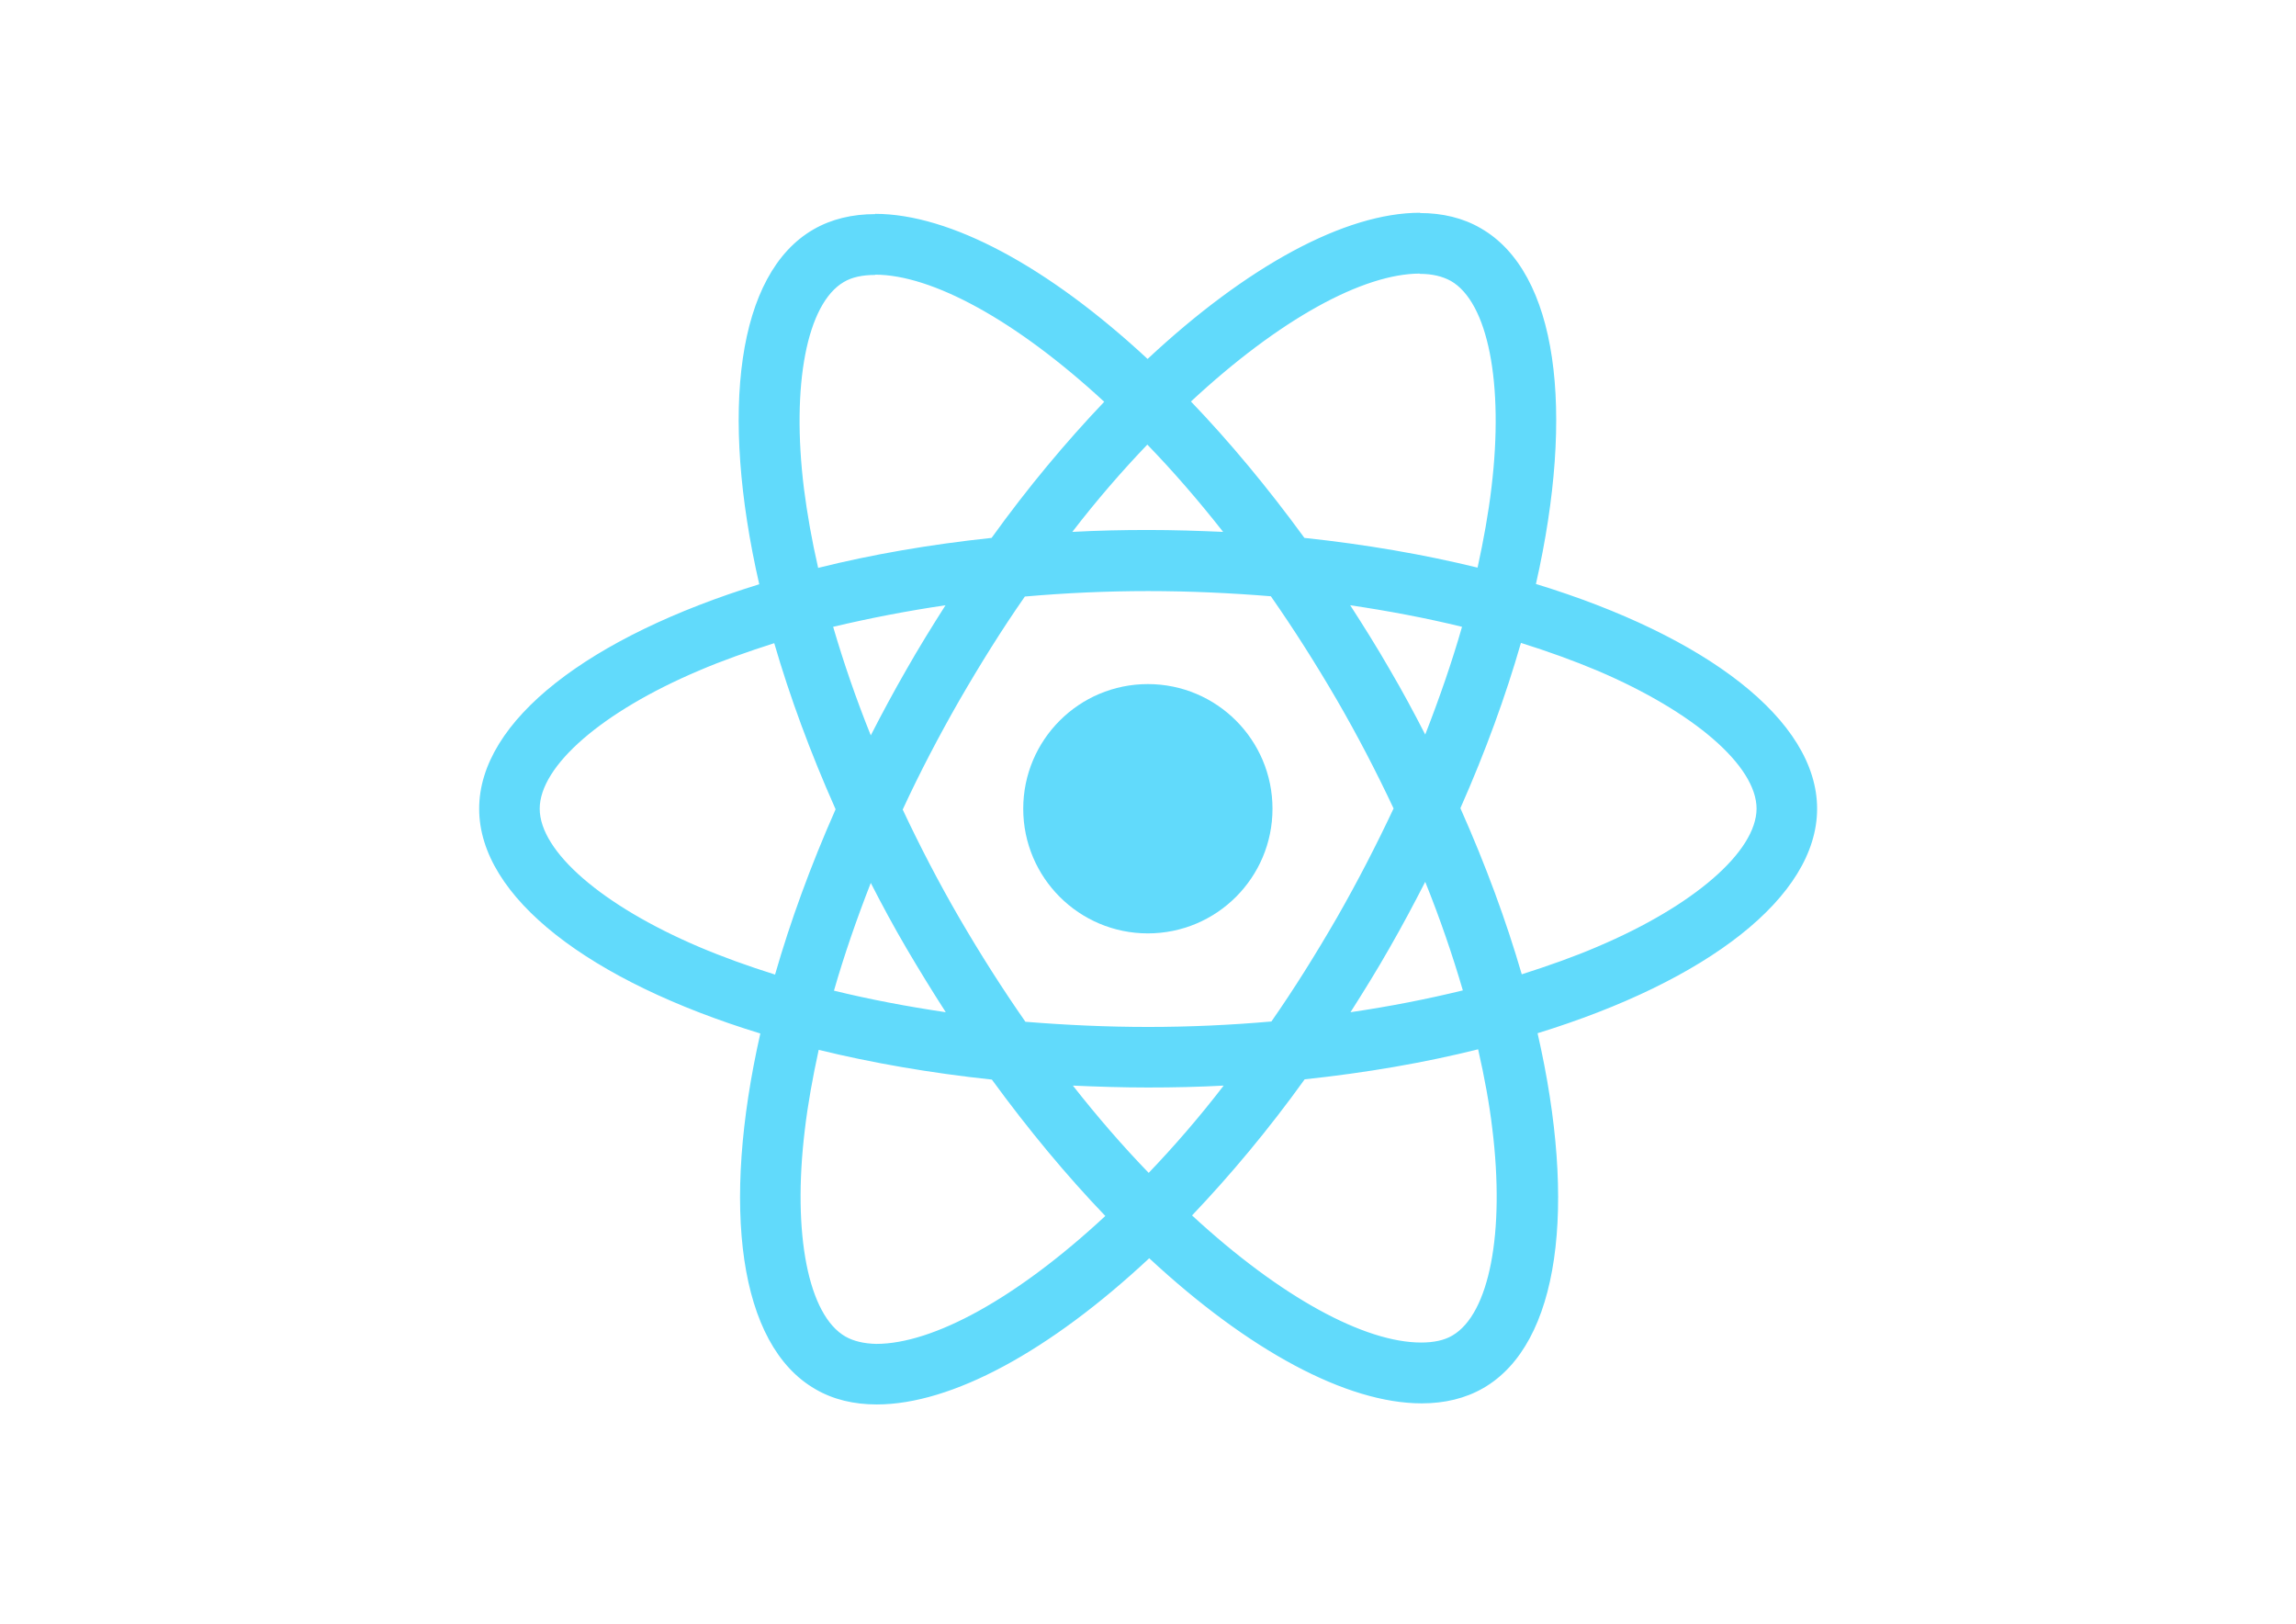
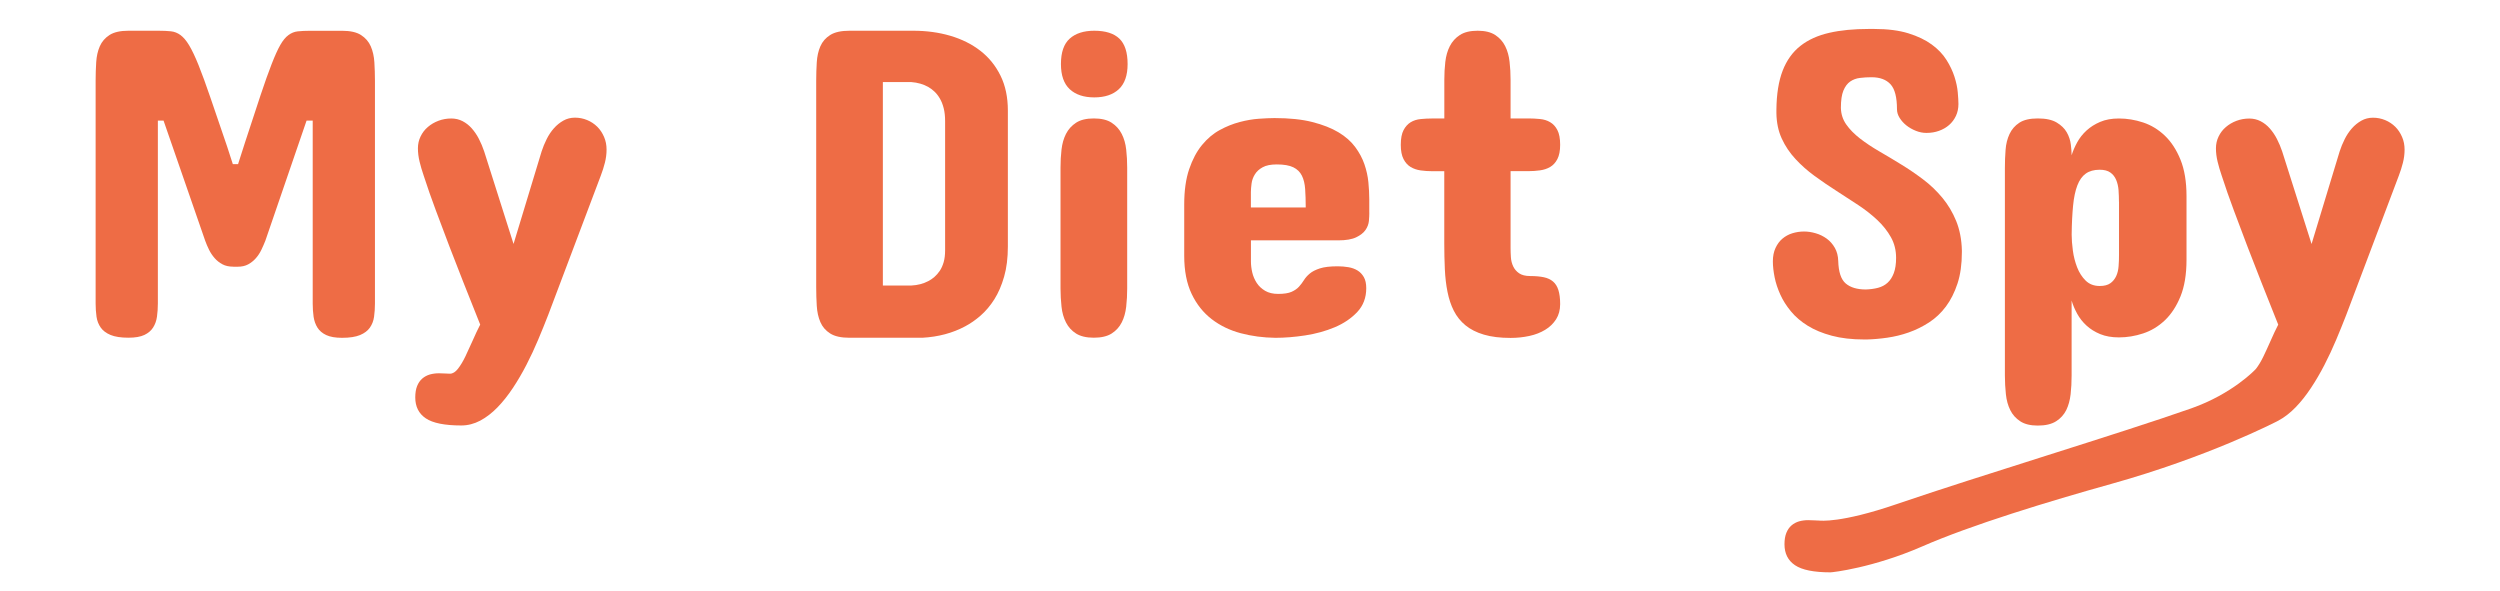
- <svg xmlns="http://www.w3.org/2000/svg" viewBox="0 0 841.9 595.3">
-   <g fill="#61DAFB">
-     <path d="M666.3 296.5c0-32.5-40.7-63.3-103.1-82.4 14.4-63.6 8-114.2-20.2-130.4-6.5-3.8-14.1-5.6-22.4-5.6v22.3c4.6 0 8.3.9 11.4 2.6 13.6 7.8 19.5 37.5 14.9 75.7-1.1 9.4-2.9 19.3-5.1 29.4-19.6-4.8-41-8.5-63.5-10.9-13.5-18.5-27.5-35.3-41.6-50 32.6-30.3 63.2-46.9 84-46.9V78c-27.5 0-63.5 19.6-99.9 53.6-36.4-33.8-72.4-53.2-99.9-53.2v22.3c20.7 0 51.4 16.5 84 46.6-14 14.7-28 31.4-41.3 49.9-22.6 2.4-44 6.1-63.6 11-2.3-10-4-19.7-5.2-29-4.7-38.2 1.1-67.9 14.6-75.8 3-1.8 6.9-2.6 11.5-2.6V78.5c-8.4 0-16 1.8-22.6 5.6-28.1 16.2-34.4 66.7-19.9 130.1-62.2 19.2-102.7 49.9-102.7 82.3 0 32.5 40.7 63.3 103.1 82.4-14.4 63.6-8 114.2 20.2 130.4 6.5 3.8 14.1 5.6 22.5 5.6 27.5 0 63.5-19.6 99.9-53.6 36.4 33.8 72.4 53.2 99.9 53.2 8.4 0 16-1.8 22.6-5.6 28.1-16.2 34.4-66.7 19.9-130.1 62-19.1 102.5-49.9 102.5-82.3zm-130.2-66.7c-3.7 12.9-8.3 26.2-13.5 39.5-4.1-8-8.4-16-13.1-24-4.6-8-9.5-15.8-14.4-23.4 14.2 2.1 27.9 4.7 41 7.9zm-45.8 106.5c-7.8 13.5-15.8 26.3-24.1 38.2-14.9 1.3-30 2-45.2 2-15.1 0-30.2-.7-45-1.9-8.3-11.9-16.4-24.6-24.2-38-7.6-13.1-14.5-26.4-20.8-39.8 6.2-13.4 13.2-26.8 20.7-39.9 7.8-13.5 15.8-26.3 24.1-38.2 14.9-1.3 30-2 45.2-2 15.1 0 30.2.7 45 1.9 8.3 11.9 16.4 24.6 24.2 38 7.6 13.1 14.5 26.4 20.8 39.8-6.3 13.4-13.2 26.8-20.7 39.9zm32.3-13c5.4 13.4 10 26.8 13.8 39.8-13.1 3.2-26.9 5.9-41.2 8 4.9-7.7 9.8-15.6 14.4-23.7 4.6-8 8.9-16.1 13-24.1zM421.2 430c-9.3-9.6-18.6-20.3-27.8-32 9 .4 18.2.7 27.5.7 9.4 0 18.7-.2 27.8-.7-9 11.7-18.3 22.4-27.5 32zm-74.4-58.9c-14.2-2.1-27.9-4.7-41-7.9 3.7-12.9 8.3-26.2 13.5-39.5 4.1 8 8.4 16 13.1 24 4.7 8 9.5 15.8 14.4 23.4zM420.7 163c9.3 9.6 18.6 20.3 27.8 32-9-.4-18.2-.7-27.5-.7-9.4 0-18.7.2-27.8.7 9-11.7 18.3-22.4 27.5-32zm-74 58.9c-4.9 7.7-9.8 15.6-14.4 23.7-4.6 8-8.9 16-13 24-5.4-13.4-10-26.8-13.8-39.8 13.1-3.1 26.9-5.8 41.2-7.9zm-90.5 125.2c-35.4-15.1-58.3-34.9-58.3-50.6 0-15.7 22.9-35.6 58.3-50.6 8.6-3.7 18-7 27.7-10.1 5.7 19.6 13.2 40 22.5 60.9-9.2 20.8-16.6 41.1-22.2 60.6-9.9-3.1-19.3-6.5-28-10.2zM310 490c-13.6-7.8-19.5-37.5-14.9-75.7 1.1-9.4 2.9-19.3 5.1-29.4 19.6 4.8 41 8.5 63.5 10.9 13.5 18.5 27.5 35.3 41.6 50-32.6 30.3-63.2 46.9-84 46.9-4.5-.1-8.3-1-11.3-2.7zm237.2-76.2c4.7 38.2-1.1 67.9-14.6 75.8-3 1.8-6.9 2.6-11.5 2.6-20.7 0-51.4-16.5-84-46.6 14-14.7 28-31.4 41.3-49.9 22.6-2.4 44-6.1 63.6-11 2.3 10.1 4.1 19.8 5.2 29.1zm38.5-66.7c-8.6 3.7-18 7-27.7 10.1-5.7-19.6-13.2-40-22.5-60.9 9.2-20.8 16.6-41.1 22.2-60.6 9.9 3.1 19.3 6.5 28.1 10.2 35.4 15.1 58.3 34.9 58.3 50.6-.1 15.7-23 35.6-58.4 50.6zM320.8 78.4z" />
-     <circle cx="420.9" cy="296.5" r="45.7" />
-     <path d="M520.5 78.1z" />
+ <svg xmlns="http://www.w3.org/2000/svg" version="1.1" id="Warstwa_1" x="0px" y="0px" viewBox="0 0 480 113.33" style="enable-background:new 0 0 480 113.33;" xml:space="preserve">
+   <style type="text/css">
+ 	.st0{fill:#EE6C45;}
+ </style>
+   <g>
+     <path class="st0" d="M44.78,51.2c-0.81,0-1.51-0.15-2.08-0.46c-0.58-0.31-1.07-0.7-1.49-1.18c-0.42-0.48-0.78-1.01-1.07-1.6   c-0.29-0.59-0.54-1.17-0.74-1.73l-8-23.08h-1.09v35.12c0,0.9-0.06,1.74-0.17,2.53c-0.11,0.79-0.36,1.48-0.74,2.08   c-0.38,0.6-0.94,1.08-1.68,1.43c-0.74,0.35-1.76,0.53-3.05,0.53c-1.46,0-2.61-0.18-3.45-0.53c-0.84-0.35-1.47-0.83-1.89-1.43   c-0.42-0.6-0.69-1.3-0.8-2.08c-0.11-0.79-0.17-1.63-0.17-2.53V15.5c0-1.21,0.04-2.39,0.11-3.54c0.07-1.15,0.3-2.18,0.69-3.07   c0.39-0.9,1.02-1.62,1.87-2.17c0.86-0.55,2.07-0.82,3.64-0.82h5.73c0.95,0,1.76,0.04,2.42,0.11c0.66,0.07,1.27,0.31,1.83,0.72   c0.56,0.41,1.12,1.06,1.66,1.96s1.15,2.17,1.81,3.81c0.66,1.64,1.42,3.73,2.29,6.27c0.87,2.54,1.94,5.66,3.2,9.37l1.09,3.37h1.01   l1.35-4.21c1.15-3.54,2.13-6.53,2.95-8.97c0.81-2.44,1.53-4.45,2.15-6.04s1.17-2.81,1.66-3.66c0.49-0.86,1.01-1.49,1.56-1.89   c0.55-0.41,1.14-0.65,1.79-0.72c0.65-0.07,1.43-0.11,2.36-0.11h6.15c1.57,0,2.79,0.27,3.64,0.82s1.48,1.27,1.87,2.17   c0.39,0.9,0.62,1.92,0.69,3.07s0.11,2.33,0.11,3.54v42.78c0,0.9-0.06,1.74-0.17,2.53c-0.11,0.79-0.38,1.48-0.8,2.08   c-0.42,0.6-1.05,1.08-1.89,1.43c-0.84,0.35-1.99,0.53-3.45,0.53c-1.29,0-2.31-0.18-3.05-0.53c-0.74-0.35-1.31-0.83-1.68-1.43   c-0.38-0.6-0.62-1.3-0.74-2.08c-0.11-0.79-0.17-1.63-0.17-2.53V23.16h-1.18l-7.92,23.08c-0.22,0.56-0.48,1.14-0.76,1.73   c-0.28,0.59-0.63,1.12-1.05,1.6c-0.42,0.48-0.91,0.87-1.47,1.18c-0.56,0.31-1.24,0.46-2.02,0.46H44.78z" />
+     <path class="st0" d="M88.57,81.69c-3.2,0-5.47-0.46-6.82-1.37c-1.35-0.91-2.02-2.25-2.02-4.02c0-0.87,0.12-1.6,0.36-2.19   c0.24-0.59,0.57-1.07,0.99-1.43c0.42-0.36,0.91-0.62,1.45-0.78c0.55-0.15,1.13-0.23,1.75-0.23c0.42,0,0.81,0.01,1.18,0.04   c0.36,0.03,0.67,0.04,0.93,0.04c0.53,0,1.05-0.32,1.54-0.95c0.49-0.63,0.97-1.42,1.43-2.38s0.93-1.98,1.41-3.07   c0.48-1.09,0.95-2.11,1.43-3.03l-0.67-1.68c-0.81-2.05-1.67-4.2-2.57-6.46c-0.9-2.26-1.79-4.55-2.67-6.86s-1.75-4.63-2.61-6.93   c-0.86-2.3-1.64-4.53-2.34-6.7c-0.31-0.9-0.57-1.78-0.78-2.65c-0.21-0.87-0.32-1.73-0.32-2.57c0-0.81,0.17-1.57,0.51-2.27   c0.34-0.7,0.8-1.31,1.39-1.81c0.59-0.51,1.27-0.91,2.04-1.2s1.59-0.44,2.46-0.44c0.79,0,1.51,0.17,2.17,0.51   c0.66,0.34,1.25,0.8,1.77,1.39c0.52,0.59,0.98,1.26,1.37,2.02c0.39,0.76,0.73,1.56,1.01,2.4l5.64,17.77l5.39-17.77   c0.25-0.79,0.58-1.57,0.97-2.36c0.39-0.79,0.86-1.48,1.39-2.08c0.53-0.6,1.14-1.09,1.81-1.47s1.42-0.57,2.23-0.57   s1.59,0.15,2.34,0.46s1.39,0.74,1.94,1.28s0.98,1.2,1.31,1.96s0.48,1.57,0.48,2.44c0,0.84-0.11,1.68-0.32,2.51   c-0.21,0.83-0.47,1.65-0.78,2.46l-10.11,26.78c-0.59,1.52-1.23,3.1-1.92,4.74c-0.69,1.64-1.44,3.25-2.25,4.82s-1.68,3.06-2.61,4.46   c-0.93,1.4-1.91,2.64-2.95,3.71c-1.04,1.07-2.14,1.92-3.31,2.55C91.05,81.37,89.84,81.69,88.57,81.69z" />
+     <path class="st0" d="M175.32,5.9c2.55,0,4.93,0.32,7.14,0.97s4.13,1.61,5.77,2.88s2.93,2.87,3.87,4.78   c0.94,1.91,1.41,4.14,1.41,6.69v26.11c0,2.19-0.24,4.12-0.72,5.79c-0.48,1.67-1.1,3.12-1.87,4.34c-0.77,1.22-1.65,2.26-2.63,3.12   s-1.98,1.55-2.99,2.08c-2.41,1.29-5.15,2.02-8.21,2.19h-13.98c-1.6,0-2.84-0.27-3.71-0.82c-0.87-0.55-1.5-1.28-1.89-2.19   c-0.39-0.91-0.62-1.94-0.69-3.1c-0.07-1.15-0.11-2.34-0.11-3.58V15.5c0-1.21,0.04-2.39,0.11-3.54c0.07-1.15,0.3-2.18,0.69-3.07   c0.39-0.9,1.02-1.62,1.89-2.17c0.87-0.55,2.11-0.82,3.71-0.82H175.32z M169.51,15.75v39.07h5.47c1.21-0.06,2.29-0.34,3.24-0.84   c0.39-0.2,0.79-0.46,1.18-0.8c0.39-0.34,0.74-0.74,1.05-1.2c0.31-0.46,0.55-1.02,0.74-1.66c0.18-0.65,0.27-1.39,0.27-2.23V23.24   c0-0.93-0.09-1.75-0.27-2.46c-0.18-0.72-0.43-1.34-0.74-1.87s-0.66-0.98-1.05-1.34c-0.39-0.36-0.79-0.66-1.18-0.88   c-0.95-0.53-2.04-0.84-3.24-0.93H169.51z" />
+     <path class="st0" d="M203.62,32.17c0-1.18,0.06-2.33,0.19-3.45s0.41-2.13,0.86-3.01c0.45-0.88,1.09-1.6,1.94-2.15   s1.98-0.82,3.41-0.82c1.43,0,2.57,0.27,3.41,0.82s1.49,1.26,1.94,2.15c0.45,0.88,0.74,1.89,0.86,3.01   c0.13,1.12,0.19,2.27,0.19,3.45v23.24c0,1.18-0.06,2.34-0.19,3.47c-0.13,1.14-0.41,2.15-0.86,3.03c-0.45,0.88-1.09,1.59-1.94,2.13   c-0.84,0.53-1.98,0.8-3.41,0.8c-1.43,0-2.57-0.27-3.41-0.8c-0.84-0.53-1.49-1.24-1.94-2.13c-0.45-0.88-0.74-1.89-0.86-3.03   s-0.19-2.29-0.19-3.47V32.17z M216.5,12.3c0,2.16-0.56,3.77-1.68,4.82c-1.12,1.05-2.7,1.58-4.72,1.58s-3.59-0.53-4.72-1.58   c-1.12-1.05-1.68-2.66-1.68-4.82c0-2.25,0.56-3.87,1.68-4.88s2.7-1.52,4.72-1.52c2.16,0,3.77,0.51,4.82,1.52   S216.5,10.05,216.5,12.3z" />
+     <path class="st0" d="M262.91,40.84c0,0.45-0.03,0.98-0.08,1.58c-0.06,0.6-0.27,1.18-0.65,1.73c-0.38,0.55-0.98,1.02-1.79,1.41   c-0.81,0.39-1.97,0.59-3.45,0.59h-16.76v4.04c0,0.67,0.08,1.38,0.25,2.11s0.46,1.4,0.86,2.02s0.95,1.12,1.62,1.52   c0.67,0.39,1.5,0.59,2.48,0.59c1.12,0,1.99-0.13,2.59-0.4s1.08-0.6,1.43-0.99c0.35-0.39,0.67-0.81,0.95-1.26s0.65-0.87,1.12-1.26   c0.46-0.39,1.11-0.72,1.94-0.99c0.83-0.27,1.97-0.4,3.43-0.4c0.7,0,1.38,0.06,2.04,0.17c0.66,0.11,1.24,0.32,1.75,0.63   c0.51,0.31,0.91,0.74,1.22,1.28s0.46,1.26,0.46,2.13c0,1.82-0.58,3.35-1.73,4.57c-1.15,1.22-2.6,2.2-4.34,2.93   c-1.74,0.73-3.63,1.25-5.66,1.56c-2.04,0.31-3.94,0.46-5.71,0.46c-2.33-0.03-4.55-0.32-6.65-0.88c-2.11-0.56-3.97-1.46-5.58-2.7   c-1.61-1.24-2.9-2.85-3.85-4.84s-1.43-4.44-1.43-7.33v-9.85c0-2.67,0.32-4.93,0.95-6.78c0.63-1.85,1.45-3.4,2.46-4.63   s2.15-2.2,3.41-2.88c1.26-0.69,2.54-1.2,3.83-1.54c1.29-0.34,2.52-0.55,3.68-0.63c1.17-0.08,2.17-0.13,3.01-0.13   c2.84,0,5.26,0.25,7.26,0.76c2.01,0.51,3.68,1.17,5.03,1.98c1.35,0.81,2.41,1.75,3.2,2.82s1.38,2.17,1.77,3.31   c0.39,1.14,0.65,2.29,0.76,3.45s0.17,2.25,0.17,3.26V40.84z M240.17,39.83h10.53c0-1.32-0.04-2.49-0.11-3.52   c-0.07-1.02-0.28-1.89-0.63-2.59c-0.35-0.7-0.9-1.24-1.64-1.6c-0.74-0.36-1.8-0.55-3.18-0.55c-1.15,0-2.06,0.18-2.72,0.55   c-0.66,0.36-1.16,0.82-1.49,1.37c-0.34,0.55-0.55,1.13-0.63,1.75c-0.08,0.62-0.13,1.17-0.13,1.64V39.83z" />
+     <path class="st0" d="M277.31,22.74v-7.41c0-1.18,0.06-2.33,0.19-3.45c0.13-1.12,0.41-2.13,0.86-3.01c0.45-0.88,1.09-1.6,1.94-2.15   s1.98-0.82,3.41-0.82c1.4,0,2.53,0.27,3.37,0.82s1.48,1.26,1.92,2.15c0.44,0.88,0.72,1.89,0.84,3.01c0.13,1.12,0.19,2.27,0.19,3.45   v7.41h3.45c0.73,0,1.46,0.04,2.19,0.11c0.73,0.07,1.39,0.27,1.96,0.61c0.58,0.34,1.04,0.84,1.39,1.52   c0.35,0.67,0.53,1.61,0.53,2.82c0,1.15-0.18,2.06-0.53,2.74c-0.35,0.67-0.81,1.18-1.39,1.52c-0.58,0.34-1.23,0.55-1.96,0.65   c-0.73,0.1-1.46,0.15-2.19,0.15h-3.45v14.74c0,0.56,0.02,1.16,0.06,1.79s0.19,1.21,0.44,1.75c0.25,0.53,0.63,0.98,1.14,1.33   c0.51,0.35,1.22,0.53,2.15,0.53c1.01,0,1.87,0.08,2.59,0.23c0.72,0.15,1.31,0.43,1.77,0.82c0.46,0.39,0.81,0.94,1.03,1.64   c0.22,0.7,0.34,1.6,0.34,2.7c0,1.12-0.26,2.09-0.78,2.91c-0.52,0.81-1.21,1.49-2.09,2.02c-0.87,0.53-1.88,0.93-3.03,1.18   c-1.15,0.25-2.36,0.38-3.62,0.38c-1.99,0-3.7-0.21-5.12-0.63c-1.42-0.42-2.6-1.02-3.54-1.79c-0.94-0.77-1.68-1.7-2.23-2.78   c-0.55-1.08-0.95-2.29-1.22-3.64c-0.27-1.35-0.44-2.8-0.51-4.36s-0.11-3.19-0.11-4.91v-13.9h-2.36c-0.73,0-1.45-0.05-2.17-0.15   c-0.72-0.1-1.35-0.32-1.92-0.65c-0.56-0.34-1.02-0.84-1.37-1.52c-0.35-0.67-0.53-1.59-0.53-2.74c0-1.21,0.18-2.15,0.53-2.82   c0.35-0.67,0.81-1.18,1.37-1.52c0.56-0.34,1.2-0.54,1.92-0.61c0.72-0.07,1.44-0.11,2.17-0.11H277.31z" />
+     <path class="st0" d="M353.45,20.72c0.03,1.18,0.37,2.24,1.03,3.18c0.66,0.94,1.53,1.83,2.61,2.67s2.31,1.66,3.68,2.46   c1.38,0.8,2.79,1.64,4.23,2.53c1.45,0.88,2.86,1.85,4.23,2.88s2.61,2.22,3.71,3.54c1.09,1.32,1.98,2.81,2.65,4.46   c0.67,1.66,1.04,3.54,1.09,5.64v0.34c0,2.3-0.28,4.31-0.84,6.02c-0.56,1.71-1.31,3.19-2.23,4.42c-0.93,1.24-2.01,2.25-3.24,3.05   c-1.24,0.8-2.53,1.44-3.9,1.92c-1.36,0.48-2.74,0.81-4.13,1.01s-2.7,0.31-3.94,0.34h-0.42c-2.39,0-4.48-0.24-6.27-0.72   c-1.8-0.48-3.34-1.12-4.63-1.92c-1.29-0.8-2.37-1.72-3.22-2.76c-0.86-1.04-1.54-2.11-2.04-3.22s-0.87-2.21-1.09-3.31   s-0.34-2.12-0.34-3.07c0-0.98,0.17-1.84,0.51-2.57c0.34-0.73,0.78-1.33,1.33-1.79c0.55-0.46,1.18-0.81,1.89-1.03   c0.72-0.22,1.47-0.34,2.25-0.34c0.73,0,1.48,0.11,2.25,0.34c0.77,0.22,1.47,0.57,2.11,1.03c0.63,0.46,1.15,1.05,1.56,1.77   c0.41,0.72,0.62,1.55,0.65,2.51c0.06,2.11,0.53,3.54,1.43,4.32c0.9,0.77,2.19,1.16,3.87,1.16c0.84-0.03,1.62-0.13,2.34-0.32   s1.33-0.51,1.83-0.97c0.51-0.46,0.91-1.08,1.2-1.85c0.29-0.77,0.44-1.75,0.44-2.93c0-1.46-0.33-2.78-0.99-3.96   c-0.66-1.18-1.52-2.27-2.59-3.28c-1.07-1.01-2.29-1.97-3.66-2.88c-1.38-0.91-2.78-1.82-4.21-2.74c-1.43-0.91-2.83-1.87-4.19-2.86   s-2.59-2.08-3.68-3.26c-1.09-1.18-1.97-2.48-2.63-3.92c-0.66-1.43-1-3.06-1.03-4.88v-0.67c0.03-3,0.43-5.5,1.2-7.49   c0.77-1.99,1.91-3.58,3.41-4.76c1.5-1.18,3.35-2.01,5.54-2.51s4.7-0.74,7.54-0.74h1.09c2.58,0,4.77,0.28,6.57,0.84   c1.8,0.56,3.29,1.28,4.48,2.15c1.19,0.87,2.13,1.85,2.82,2.95c0.69,1.09,1.2,2.18,1.54,3.24s0.55,2.06,0.63,2.99   c0.08,0.92,0.13,1.67,0.13,2.23c0,0.84-0.16,1.61-0.48,2.29s-0.76,1.27-1.31,1.75c-0.55,0.48-1.19,0.85-1.94,1.12   c-0.74,0.27-1.55,0.4-2.42,0.4c-0.67,0-1.35-0.13-2.02-0.4c-0.67-0.27-1.28-0.61-1.81-1.03c-0.53-0.42-0.97-0.91-1.31-1.45   s-0.51-1.1-0.51-1.66c0-2.3-0.41-3.9-1.24-4.8s-2.04-1.35-3.64-1.35c-0.76,0-1.49,0.04-2.21,0.13c-0.72,0.08-1.35,0.32-1.89,0.69   c-0.55,0.38-0.98,0.96-1.31,1.75C353.61,18.18,353.45,19.28,353.45,20.72z" />
+     <path class="st0" d="M384.94,32.25c0-1.18,0.04-2.34,0.13-3.47c0.08-1.14,0.34-2.15,0.76-3.05c0.42-0.9,1.05-1.62,1.89-2.17   s2.02-0.82,3.54-0.82c1.54,0,2.75,0.26,3.62,0.78c0.87,0.52,1.52,1.15,1.94,1.89c0.42,0.74,0.68,1.52,0.78,2.34   c0.1,0.81,0.15,1.5,0.15,2.06c0.25-0.81,0.61-1.64,1.07-2.48c0.46-0.84,1.06-1.6,1.79-2.27c0.73-0.67,1.61-1.23,2.63-1.66   c1.02-0.44,2.22-0.65,3.6-0.65c1.54,0,3.09,0.25,4.63,0.76c1.54,0.51,2.93,1.35,4.17,2.53c1.24,1.18,2.24,2.72,3.01,4.61   c0.77,1.89,1.16,4.23,1.16,7.01v12.21c0,2.81-0.39,5.16-1.16,7.05c-0.77,1.89-1.78,3.42-3.01,4.59c-1.24,1.17-2.62,2-4.17,2.51   c-1.54,0.51-3.09,0.76-4.63,0.76c-1.38,0-2.58-0.21-3.6-0.63c-1.02-0.42-1.9-0.97-2.63-1.64c-0.73-0.67-1.33-1.43-1.79-2.27   c-0.46-0.84-0.82-1.68-1.07-2.53v14.4c0,1.24-0.06,2.43-0.19,3.58c-0.13,1.15-0.41,2.17-0.84,3.05c-0.44,0.88-1.09,1.6-1.96,2.15   s-2.04,0.82-3.5,0.82c-1.4,0-2.53-0.27-3.37-0.82s-1.48-1.26-1.92-2.15c-0.44-0.88-0.72-1.9-0.84-3.05s-0.19-2.34-0.19-3.58V32.25z    M406.84,38.74c0-0.76-0.03-1.5-0.08-2.23c-0.06-0.73-0.21-1.39-0.46-1.98s-0.62-1.06-1.12-1.41c-0.49-0.35-1.17-0.53-2.04-0.53   c-1.09,0-1.99,0.25-2.67,0.74c-0.69,0.49-1.23,1.25-1.62,2.27c-0.39,1.02-0.67,2.32-0.82,3.9c-0.15,1.57-0.25,3.42-0.27,5.56   c0,0.9,0.08,1.92,0.23,3.05c0.15,1.14,0.43,2.21,0.82,3.22c0.39,1.01,0.94,1.86,1.64,2.55c0.7,0.69,1.6,1.03,2.7,1.03   c0.87,0,1.55-0.18,2.04-0.53c0.49-0.35,0.86-0.81,1.12-1.37s0.41-1.2,0.46-1.92c0.06-0.72,0.08-1.44,0.08-2.17V38.74z" />
+     <path class="st0" d="M351.46,109.89c-3.2,0-5.47-0.46-6.82-1.37c-1.35-0.91-2.02-2.25-2.02-4.02c0-0.87,0.12-1.6,0.36-2.19   c0.24-0.59,0.57-1.07,0.99-1.43c0.42-0.36,0.91-0.62,1.45-0.78c0.55-0.15,1.13-0.23,1.75-0.23c0.42,0,0.81,0.01,1.18,0.04   c0.36,0.03,0.67,0.04,0.93,0.04c0.16,0,4.05,0.55,14.88-3.16c15.73-5.39,42.62-13.48,56.58-18.39c7.89-2.78,12.29-7.43,12.41-7.59   c0.49-0.63,0.97-1.42,1.43-2.38c0.46-0.95,0.93-1.98,1.41-3.07c0.48-1.09,0.95-2.11,1.43-3.03l-0.67-1.68   c-0.81-2.05-1.67-4.2-2.57-6.46c-0.9-2.26-1.79-4.55-2.67-6.86s-1.75-4.63-2.61-6.93s-1.64-4.53-2.34-6.7   c-0.31-0.9-0.57-1.78-0.78-2.65c-0.21-0.87-0.32-1.73-0.32-2.57c0-0.81,0.17-1.57,0.51-2.27c0.34-0.7,0.8-1.31,1.39-1.81   c0.59-0.51,1.27-0.91,2.04-1.2c0.77-0.29,1.59-0.44,2.46-0.44c0.79,0,1.51,0.17,2.17,0.51c0.66,0.34,1.25,0.8,1.77,1.39   s0.98,1.26,1.37,2.02c0.39,0.76,0.73,1.56,1.01,2.4l5.64,17.77l5.39-17.77c0.25-0.79,0.58-1.57,0.97-2.36s0.86-1.48,1.39-2.08   s1.14-1.09,1.81-1.47c0.67-0.38,1.42-0.57,2.23-0.57s1.59,0.15,2.34,0.46s1.39,0.74,1.94,1.28s0.98,1.2,1.31,1.96   s0.48,1.57,0.48,2.44c0,0.84-0.11,1.68-0.32,2.51c-0.21,0.83-0.47,1.65-0.78,2.46l-10.11,26.78c-0.59,1.52-1.23,3.1-1.92,4.74   c-0.69,1.64-1.44,3.25-2.25,4.82s-1.68,3.06-2.61,4.46c-0.93,1.4-1.91,2.64-2.95,3.71c-1.04,1.07-2.14,1.92-3.31,2.55   c-0.51,0.27-13.34,6.91-32.03,12.13c-11.99,3.35-26.92,7.89-36.37,12.03C359.58,109.04,351.82,109.89,351.46,109.89z" />
  </g>
</svg>
